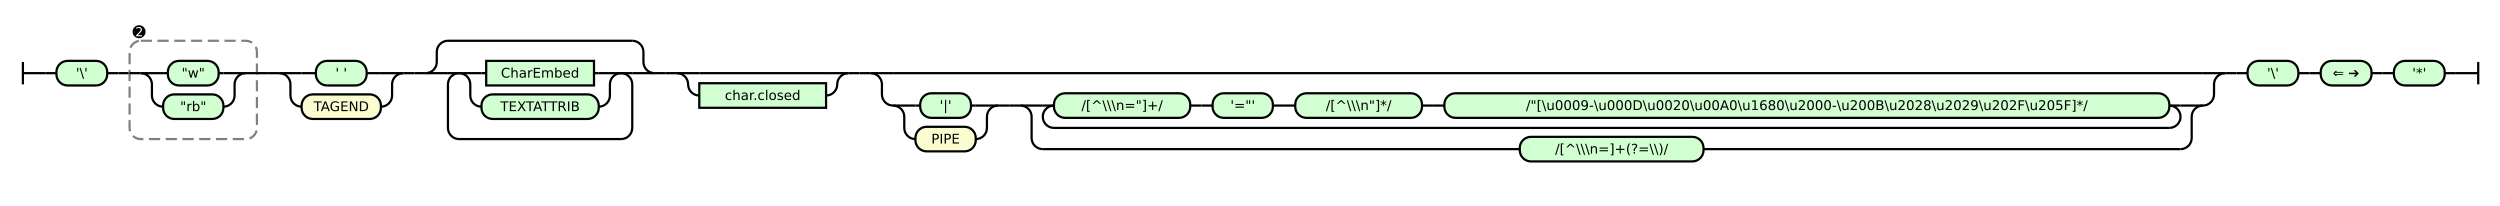
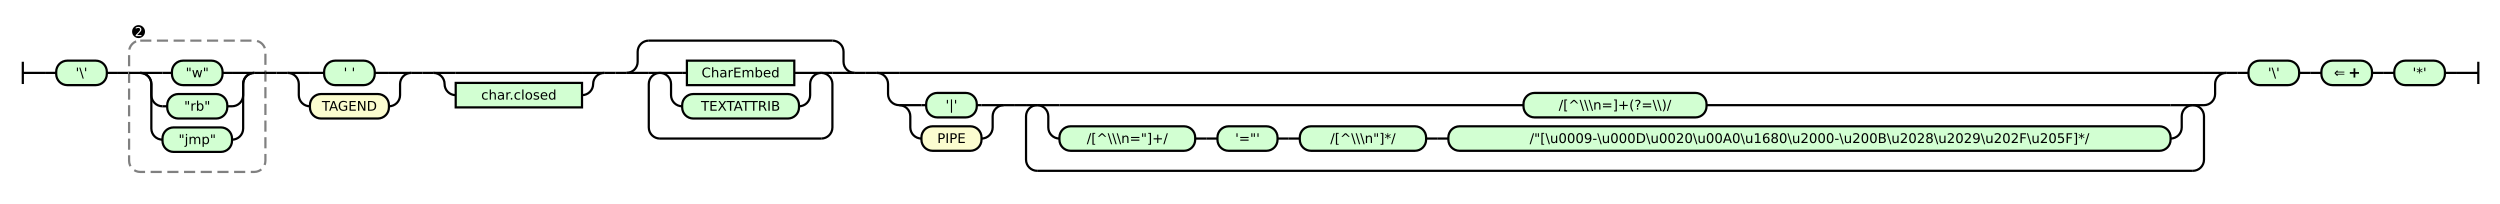
- <svg xmlns="http://www.w3.org/2000/svg" class="railroad-diagram" height="184" viewBox="0 0 2238.0 184" width="2238.0">
+ <svg xmlns="http://www.w3.org/2000/svg" class="railroad-diagram" height="183" viewBox="0 0 2246.5 183" width="2246.5">
  <g transform="translate(.5 .5)">
    <style>/*  */

    svg.railroad-diagram {
        background-color: hsl(30,20%,95%);
    }
    svg.railroad-diagram path {
        stroke-width: 2;
        stroke: black;
        fill: none;
    }
    svg.railroad-diagram text {
        font-size: 12px;
        text-anchor: middle;
        font-family: DejaVu Sans;
    }
    svg.railroad-diagram text.label {
        text-anchor:start;
    }
    svg.railroad-diagram text.comment {
        font-family: DejaVu Sans;
        font-size: 14px;
    }
    svg.railroad-diagram rect{
        stroke-width: 2;
        stroke: black;
        fill: rgb(210, 255, 210);
    }
    svg.railroad-diagram rect.group-box {
        stroke: gray;
        stroke-dasharray: 10 5;
        fill: none;
    }
    .terminal {
        font-family: DejaVu Sans;
    }
    svg.railroad-diagram g.altterminal rect {
        fill: rgb(251, 252, 207)
    }

/*  */
</style>
    <g>
      <path d="M 20 55 v 20 m 0 -10 h 20" />
    </g>
    <path d="M 40 65 h 10" />
    <g>
      <path d="M 50 65 h 0.0" />
-       <path d="M 2188.0 65 h 0.0" />
+       <path d="M 2196.5 65 h 0.0" />
      <g class="terminal ">
        <path d="M 50.0 65 h 0.0" />
        <path d="M 95.5 65 h 0.0" />
        <rect height="22" rx="10" ry="10" width="45.5" x="50.0" y="54" />
        <text x="72.75" y="69">'\'</text>
      </g>
      <path d="M 95.5 65 h 10" />
      <path d="M 105.5 65 h 10" />
      <g>
        <path d="M 115.5 65 h 0.0" />
-         <path d="M 229.5 65 h 0.0" />
-         <rect class="group-box" height="88" rx="10" ry="10" width="114.0" x="115.5" y="36" />
+         <path d="M 238.0 65 h 0.0" />
+         <rect class="group-box" height="118" rx="10" ry="10" width="122.5" x="115.5" y="36" />
        <g>
          <path d="M 115.5 65 h 10.0" />
-           <path d="M 219.5 65 h 10.0" />
+           <path d="M 228.0 65 h 10.0" />
          <g>
            <path d="M 125.5 65 h 0.0" />
-             <path d="M 219.5 65 h 0.0" />
+             <path d="M 228.0 65 h 0.0" />
            <path d="M 125.5 65 h 20" />
            <g class="terminal ">
-               <path d="M 145.5 65 h 4.25" />
-               <path d="M 195.25 65 h 4.25" />
-               <rect height="22" rx="10" ry="10" width="45.5" x="149.75" y="54" />
-               <text x="172.5" y="69">"w"</text>
-             </g>
-             <path d="M 199.5 65 h 20" />
+               <path d="M 145.5 65 h 8.5" />
+               <path d="M 199.5 65 h 8.5" />
+               <rect height="22" rx="10" ry="10" width="45.5" x="154.0" y="54" />
+               <text x="176.75" y="69">"w"</text>
+             </g>
+             <path d="M 208.0 65 h 20" />
            <path d="M 125.5 65 a 10 10 0 0 1 10 10 v 10 a 10 10 0 0 0 10 10" />
            <g class="terminal ">
-               <path d="M 145.5 95 h 0.0" />
-               <path d="M 199.5 95 h 0.0" />
-               <rect height="22" rx="10" ry="10" width="54.0" x="145.5" y="84" />
-               <text x="172.5" y="99">"rb"</text>
-             </g>
-             <path d="M 199.5 95 a 10 10 0 0 0 10 -10 v -10 a 10 10 0 0 1 10 -10" />
+               <path d="M 145.5 95 h 4.25" />
+               <path d="M 203.75 95 h 4.25" />
+               <rect height="22" rx="10" ry="10" width="54.0" x="149.75" y="84" />
+               <text x="176.75" y="99">"rb"</text>
+             </g>
+             <path d="M 208.0 95 a 10 10 0 0 0 10 -10 v -10 a 10 10 0 0 1 10 -10" />
+             <path d="M 125.5 65 a 10 10 0 0 1 10 10 v 40 a 10 10 0 0 0 10 10" />
+             <g class="terminal ">
+               <path d="M 145.5 125 h 0.0" />
+               <path d="M 208.0 125 h 0.0" />
+               <rect height="22" rx="10" ry="10" width="62.5" x="145.5" y="114" />
+               <text x="176.75" y="129">"jmp"</text>
+             </g>
+             <path d="M 208.0 125 a 10 10 0 0 0 10 -10 v -40 a 10 10 0 0 1 10 -10" />
          </g>
        </g>
        <g class="non-terminal ">
          <path d="M 115.5 28 h 0.0" />
          <path d="M 132.5 28 h 0.0" />
          <text class="comment" x="124.0" y="33">➋</text>
        </g>
      </g>
-       <path d="M 229.5 65 h 10" />
-       <path d="M 239.5 65 h 10" />
-       <g>
-         <path d="M 249.5 65 h 0.0" />
-         <path d="M 360.5 65 h 0.0" />
-         <path d="M 249.5 65 h 20" />
+       <path d="M 238.0 65 h 10" />
+       <path d="M 248.0 65 h 10" />
+       <g>
+         <path d="M 258.0 65 h 0.0" />
+         <path d="M 369.0 65 h 0.0" />
+         <path d="M 258.0 65 h 20" />
        <g class="terminal ">
-           <path d="M 269.5 65 h 12.75" />
-           <path d="M 327.75 65 h 12.75" />
-           <rect height="22" rx="10" ry="10" width="45.5" x="282.25" y="54" />
-           <text x="305.0" y="69">' '</text>
-         </g>
-         <path d="M 340.5 65 h 20" />
-         <path d="M 249.5 65 a 10 10 0 0 1 10 10 v 10 a 10 10 0 0 0 10 10" />
+           <path d="M 278.0 65 h 12.75" />
+           <path d="M 336.25 65 h 12.75" />
+           <rect height="22" rx="10" ry="10" width="45.5" x="290.75" y="54" />
+           <text x="313.5" y="69">' '</text>
+         </g>
+         <path d="M 349.0 65 h 20" />
+         <path d="M 258.0 65 a 10 10 0 0 1 10 10 v 10 a 10 10 0 0 0 10 10" />
        <g class="terminal altterminal">
-           <path d="M 269.5 95 h 0.0" />
-           <path d="M 340.5 95 h 0.0" />
-           <rect height="22" rx="10" ry="10" width="71.0" x="269.5" y="84" />
-           <text x="305.0" y="99">TAGEND</text>
-         </g>
-         <path d="M 340.5 95 a 10 10 0 0 0 10 -10 v -10 a 10 10 0 0 1 10 -10" />
-       </g>
-       <path d="M 360.5 65 h 10" />
-       <path d="M 370.5 65 h 10" />
-       <g>
-         <path d="M 380.5 65 h 0.0" />
-         <path d="M 585.5 65 h 0.0" />
-         <path d="M 380.5 65 a 10 10 0 0 0 10 -10 v -9 a 10 10 0 0 1 10 -10" />
-         <g>
-           <path d="M 400.5 36 h 165.0" />
-         </g>
-         <path d="M 565.5 36 a 10 10 0 0 1 10 10 v 9 a 10 10 0 0 0 10 10" />
-         <path d="M 380.5 65 h 20" />
-         <g>
-           <path d="M 400.5 65 h 0.0" />
-           <path d="M 565.5 65 h 0.0" />
-           <path d="M 400.5 65 h 10" />
-           <g>
-             <path d="M 410.5 65 h 0.0" />
-             <path d="M 555.5 65 h 0.0" />
-             <path d="M 410.5 65 h 20" />
-             <g class="non-terminal ">
-               <path d="M 430.5 65 h 4.25" />
-               <path d="M 531.25 65 h 4.25" />
-               <rect height="22" width="96.5" x="434.75" y="54" />
-               <text x="483.0" y="69">CharEmbed</text>
-             </g>
-             <path d="M 535.5 65 h 20" />
-             <path d="M 410.5 65 a 10 10 0 0 1 10 10 v 10 a 10 10 0 0 0 10 10" />
+           <path d="M 278.0 95 h 0.0" />
+           <path d="M 349.0 95 h 0.0" />
+           <rect height="22" rx="10" ry="10" width="71.0" x="278.0" y="84" />
+           <text x="313.5" y="99">TAGEND</text>
+         </g>
+         <path d="M 349.0 95 a 10 10 0 0 0 10 -10 v -10 a 10 10 0 0 1 10 -10" />
+       </g>
+       <path d="M 369.0 65 h 10" />
+       <path d="M 379.0 65 h 10" />
+       <g>
+         <path d="M 389.0 65 h 0.0" />
+         <path d="M 542.5 65 h 0.0" />
+         <path d="M 389.0 65 h 20" />
+         <g>
+           <path d="M 409.0 65 h 113.5" />
+         </g>
+         <path d="M 522.5 65 h 20" />
+         <path d="M 389.0 65 a 10 10 0 0 1 10 10 v 0 a 10 10 0 0 0 10 10" />
+         <g class="non-terminal ">
+           <path d="M 409.0 85 h 0.0" />
+           <path d="M 522.5 85 h 0.0" />
+           <rect height="22" width="113.5" x="409.0" y="74" />
+           <text x="465.75" y="89">char.closed</text>
+         </g>
+         <path d="M 522.5 85 a 10 10 0 0 0 10 -10 v 0 a 10 10 0 0 1 10 -10" />
+       </g>
+       <path d="M 542.5 65 h 10" />
+       <path d="M 552.5 65 h 10" />
+       <g>
+         <path d="M 562.5 65 h 0.0" />
+         <path d="M 767.5 65 h 0.0" />
+         <path d="M 562.5 65 a 10 10 0 0 0 10 -10 v -9 a 10 10 0 0 1 10 -10" />
+         <g>
+           <path d="M 582.5 36 h 165.0" />
+         </g>
+         <path d="M 747.5 36 a 10 10 0 0 1 10 10 v 9 a 10 10 0 0 0 10 10" />
+         <path d="M 562.5 65 h 20" />
+         <g>
+           <path d="M 582.5 65 h 0.0" />
+           <path d="M 747.5 65 h 0.0" />
+           <path d="M 582.5 65 h 10" />
+           <g>
+             <path d="M 592.5 65 h 0.0" />
+             <path d="M 737.5 65 h 0.0" />
            <g>
-               <path d="M 430.5 95 h 0.0" />
-               <path d="M 535.5 95 h 0.0" />
-               <g class="terminal ">
-                 <path d="M 430.5 95 h 0.0" />
-                 <path d="M 535.5 95 h 0.0" />
-                 <rect height="22" rx="10" ry="10" width="105.0" x="430.5" y="84" />
-                 <text x="483.0" y="99">TEXTATTRIB</text>
+               <path d="M 592.5 65 h 0.0" />
+               <path d="M 737.5 65 h 0.0" />
+               <path d="M 592.5 65 h 20" />
+               <g class="non-terminal ">
+                 <path d="M 612.5 65 h 4.25" />
+                 <path d="M 713.25 65 h 4.25" />
+                 <rect height="22" width="96.5" x="616.75" y="54" />
+                 <text x="665.0" y="69">CharEmbed</text>
              </g>
-             </g>
-             <path d="M 535.5 95 a 10 10 0 0 0 10 -10 v -10 a 10 10 0 0 1 10 -10" />
-           </g>
-           <path d="M 555.5 65 h 10" />
-           <path d="M 410.5 65 a 10 10 0 0 0 -10 10 v 39 a 10 10 0 0 0 10 10" />
-           <g>
-             <path d="M 410.5 124 h 145.0" />
-           </g>
-           <path d="M 555.5 124 a 10 10 0 0 0 10 -10 v -39 a 10 10 0 0 0 -10 -10" />
-         </g>
-         <path d="M 565.5 65 h 20" />
-       </g>
-       <path d="M 585.5 65 h 10" />
-       <path d="M 595.5 65 h 10" />
-       <g>
-         <path d="M 605.5 65 h 0.0" />
-         <path d="M 759.0 65 h 0.0" />
-         <path d="M 605.5 65 h 20" />
-         <g>
-           <path d="M 625.5 65 h 113.5" />
-         </g>
-         <path d="M 739.0 65 h 20" />
-         <path d="M 605.5 65 a 10 10 0 0 1 10 10 v 0 a 10 10 0 0 0 10 10" />
-         <g class="non-terminal ">
-           <path d="M 625.5 85 h 0.0" />
-           <path d="M 739.0 85 h 0.0" />
-           <rect height="22" width="113.5" x="625.5" y="74" />
-           <text x="682.25" y="89">char.closed</text>
-         </g>
-         <path d="M 739.0 85 a 10 10 0 0 0 10 -10 v 0 a 10 10 0 0 1 10 -10" />
-       </g>
-       <path d="M 759.0 65 h 10" />
-       <path d="M 769.0 65 h 10" />
-       <g>
-         <path d="M 779.0 65 h 0.0" />
-         <path d="M 1991.5 65 h 0.0" />
-         <path d="M 779.0 65 h 20" />
-         <g>
-           <path d="M 799.0 65 h 1172.5" />
-         </g>
-         <path d="M 1971.5 65 h 20" />
-         <path d="M 779.0 65 a 10 10 0 0 1 10 10 v 9 a 10 10 0 0 0 10 10" />
-         <g>
-           <path d="M 799.0 94 h 0.0" />
-           <path d="M 1971.5 94 h 0.0" />
-           <g>
-             <path d="M 799.0 94 h 0.0" />
-             <path d="M 893.0 94 h 0.0" />
-             <path d="M 799.0 94 h 20" />
-             <g class="terminal ">
-               <path d="M 819.0 94 h 4.25" />
-               <path d="M 868.75 94 h 4.25" />
-               <rect height="22" rx="10" ry="10" width="45.5" x="823.25" y="83" />
-               <text x="846.0" y="98">'|'</text>
-             </g>
-             <path d="M 873.0 94 h 20" />
-             <path d="M 799.0 94 a 10 10 0 0 1 10 10 v 10 a 10 10 0 0 0 10 10" />
-             <g class="terminal altterminal">
-               <path d="M 819.0 124 h 0.0" />
-               <path d="M 873.0 124 h 0.0" />
-               <rect height="22" rx="10" ry="10" width="54.0" x="819.0" y="113" />
-               <text x="846.0" y="128">PIPE</text>
-             </g>
-             <path d="M 873.0 124 a 10 10 0 0 0 10 -10 v -10 a 10 10 0 0 1 10 -10" />
-           </g>
-           <path d="M 893.0 94 h 10" />
-           <path d="M 903.0 94 h 10" />
-           <g>
-             <path d="M 913.0 94 h 0.0" />
-             <path d="M 1971.5 94 h 0.0" />
-             <path d="M 913.0 94 h 20" />
-             <g>
-               <path d="M 933.0 94 h 0.0" />
-               <path d="M 1951.5 94 h 0.0" />
-               <path d="M 933.0 94 h 10" />
+               <path d="M 717.5 65 h 20" />
+               <path d="M 592.5 65 a 10 10 0 0 1 10 10 v 10 a 10 10 0 0 0 10 10" />
              <g>
-                 <path d="M 943.0 94 h 0.0" />
-                 <path d="M 1941.5 94 h 0.0" />
+                 <path d="M 612.5 95 h 0.0" />
+                 <path d="M 717.5 95 h 0.0" />
                <g class="terminal ">
-                   <path d="M 943.0 94 h 0.0" />
-                   <path d="M 1065.0 94 h 0.0" />
-                   <rect height="22" rx="10" ry="10" width="122.0" x="943.0" y="83" />
-                   <text x="1004.0" y="98">/[^\\\n="]+/</text>
-                 </g>
-                 <path d="M 1065.0 94 h 10" />
-                 <path d="M 1075.0 94 h 10" />
-                 <g class="terminal ">
-                   <path d="M 1085.0 94 h 0.0" />
-                   <path d="M 1139.0 94 h 0.0" />
-                   <rect height="22" rx="10" ry="10" width="54.0" x="1085.0" y="83" />
-                   <text x="1112.0" y="98">'="'</text>
-                 </g>
-                 <path d="M 1139.0 94 h 10" />
-                 <path d="M 1149.0 94 h 10" />
-                 <g class="terminal ">
-                   <path d="M 1159.0 94 h 0.0" />
-                   <path d="M 1272.5 94 h 0.0" />
-                   <rect height="22" rx="10" ry="10" width="113.5" x="1159.0" y="83" />
-                   <text x="1215.75" y="98">/[^\\\n"]*/</text>
-                 </g>
-                 <path d="M 1272.5 94 h 10" />
-                 <path d="M 1282.5 94 h 10" />
-                 <g class="terminal ">
-                   <path d="M 1292.5 94 h 0.0" />
-                   <path d="M 1941.5 94 h 0.0" />
-                   <rect height="22" rx="10" ry="10" width="649.0" x="1292.5" y="83" />
-                   <text x="1617.0" y="98">/"[\u0009-\u000D\u0020\u00A0\u1680\u2000-\u200B\u2028\u2029\u202F\u205F]*/</text>
+                   <path d="M 612.5 95 h 0.0" />
+                   <path d="M 717.5 95 h 0.0" />
+                   <rect height="22" rx="10" ry="10" width="105.0" x="612.5" y="84" />
+                   <text x="665.0" y="99">TEXTATTRIB</text>
                </g>
              </g>
-               <path d="M 1941.5 94 h 10" />
-               <path d="M 943.0 94 a 10 10 0 0 0 -10 10 v 0 a 10 10 0 0 0 10 10" />
+               <path d="M 717.5 95 a 10 10 0 0 0 10 -10 v -10 a 10 10 0 0 1 10 -10" />
+             </g>
+           </g>
+           <path d="M 737.5 65 h 10" />
+           <path d="M 592.5 65 a 10 10 0 0 0 -10 10 v 39 a 10 10 0 0 0 10 10" />
+           <g>
+             <path d="M 592.5 124 h 145.0" />
+           </g>
+           <path d="M 737.5 124 a 10 10 0 0 0 10 -10 v -39 a 10 10 0 0 0 -10 -10" />
+         </g>
+         <path d="M 747.5 65 h 20" />
+       </g>
+       <path d="M 767.5 65 h 10" />
+       <path d="M 777.5 65 h 10" />
+       <g>
+         <path d="M 787.5 65 h 0.0" />
+         <path d="M 2000.0 65 h 0.0" />
+         <path d="M 787.5 65 h 20" />
+         <g>
+           <path d="M 807.5 65 h 1172.5" />
+         </g>
+         <path d="M 1980.0 65 h 20" />
+         <path d="M 787.5 65 a 10 10 0 0 1 10 10 v 9 a 10 10 0 0 0 10 10" />
+         <g>
+           <path d="M 807.5 94 h 0.0" />
+           <path d="M 1980.0 94 h 0.0" />
+           <g>
+             <path d="M 807.5 94 h 0.0" />
+             <path d="M 901.5 94 h 0.0" />
+             <path d="M 807.5 94 h 20" />
+             <g class="terminal ">
+               <path d="M 827.5 94 h 4.25" />
+               <path d="M 877.25 94 h 4.25" />
+               <rect height="22" rx="10" ry="10" width="45.5" x="831.75" y="83" />
+               <text x="854.5" y="98">'|'</text>
+             </g>
+             <path d="M 881.5 94 h 20" />
+             <path d="M 807.5 94 a 10 10 0 0 1 10 10 v 10 a 10 10 0 0 0 10 10" />
+             <g class="terminal altterminal">
+               <path d="M 827.5 124 h 0.0" />
+               <path d="M 881.5 124 h 0.0" />
+               <rect height="22" rx="10" ry="10" width="54.0" x="827.5" y="113" />
+               <text x="854.5" y="128">PIPE</text>
+             </g>
+             <path d="M 881.5 124 a 10 10 0 0 0 10 -10 v -10 a 10 10 0 0 1 10 -10" />
+           </g>
+           <path d="M 901.5 94 h 10" />
+           <path d="M 911.5 94 h 10" />
+           <g>
+             <path d="M 921.5 94 h 0.0" />
+             <path d="M 1980.0 94 h 0.0" />
+             <path d="M 921.5 94 h 10" />
+             <g>
+               <path d="M 931.5 94 h 0.0" />
+               <path d="M 1970.0 94 h 0.0" />
              <g>
-                 <path d="M 943.0 114 h 998.5" />
+                 <path d="M 931.5 94 h 0.0" />
+                 <path d="M 1970.0 94 h 0.0" />
+                 <path d="M 931.5 94 h 20" />
+                 <g class="terminal ">
+                   <path d="M 951.5 94 h 417.0" />
+                   <path d="M 1533.0 94 h 417.0" />
+                   <rect height="22" rx="10" ry="10" width="164.5" x="1368.5" y="83" />
+                   <text x="1450.75" y="98">/[^\\\n=]+(?=\\)/</text>
+                 </g>
+                 <path d="M 1950.0 94 h 20" />
+                 <path d="M 931.5 94 a 10 10 0 0 1 10 10 v 10 a 10 10 0 0 0 10 10" />
+                 <g>
+                   <path d="M 951.5 124 h 0.0" />
+                   <path d="M 1950.0 124 h 0.0" />
+                   <g class="terminal ">
+                     <path d="M 951.5 124 h 0.0" />
+                     <path d="M 1073.5 124 h 0.0" />
+                     <rect height="22" rx="10" ry="10" width="122.0" x="951.5" y="113" />
+                     <text x="1012.5" y="128">/[^\\\n="]+/</text>
+                   </g>
+                   <path d="M 1073.5 124 h 10" />
+                   <path d="M 1083.5 124 h 10" />
+                   <g class="terminal ">
+                     <path d="M 1093.5 124 h 0.0" />
+                     <path d="M 1147.5 124 h 0.0" />
+                     <rect height="22" rx="10" ry="10" width="54.0" x="1093.5" y="113" />
+                     <text x="1120.5" y="128">'="'</text>
+                   </g>
+                   <path d="M 1147.5 124 h 10" />
+                   <path d="M 1157.5 124 h 10" />
+                   <g class="terminal ">
+                     <path d="M 1167.5 124 h 0.0" />
+                     <path d="M 1281.0 124 h 0.0" />
+                     <rect height="22" rx="10" ry="10" width="113.5" x="1167.5" y="113" />
+                     <text x="1224.25" y="128">/[^\\\n"]*/</text>
+                   </g>
+                   <path d="M 1281.0 124 h 10" />
+                   <path d="M 1291.0 124 h 10" />
+                   <g class="terminal ">
+                     <path d="M 1301.0 124 h 0.0" />
+                     <path d="M 1950.0 124 h 0.0" />
+                     <rect height="22" rx="10" ry="10" width="649.0" x="1301.0" y="113" />
+                     <text x="1625.5" y="128">/"[\u0009-\u000D\u0020\u00A0\u1680\u2000-\u200B\u2028\u2029\u202F\u205F]*/</text>
+                   </g>
+                 </g>
+                 <path d="M 1950.0 124 a 10 10 0 0 0 10 -10 v -10 a 10 10 0 0 1 10 -10" />
              </g>
-               <path d="M 1941.5 114 a 10 10 0 0 0 10 -10 v 0 a 10 10 0 0 0 -10 -10" />
-             </g>
-             <path d="M 1951.5 94 h 20" />
-             <path d="M 913.0 94 a 10 10 0 0 1 10 10 v 19 a 10 10 0 0 0 10 10" />
+             </g>
+             <path d="M 1970.0 94 h 10" />
+             <path d="M 931.5 94 a 10 10 0 0 0 -10 10 v 39 a 10 10 0 0 0 10 10" />
            <g>
-               <path d="M 933.0 133 h 427.0" />
-               <path d="M 1524.5 133 h 427.0" />
-               <g class="terminal ">
-                 <path d="M 1360.0 133 h 0.0" />
-                 <path d="M 1524.5 133 h 0.0" />
-                 <rect height="22" rx="10" ry="10" width="164.5" x="1360.0" y="122" />
-                 <text x="1442.25" y="137">/[^\\\n=]+(?=\\)/</text>
-               </g>
-             </g>
-             <path d="M 1951.5 133 a 10 10 0 0 0 10 -10 v -19 a 10 10 0 0 1 10 -10" />
-           </g>
-         </g>
-         <path d="M 1971.5 94 a 10 10 0 0 0 10 -10 v -9 a 10 10 0 0 1 10 -10" />
-       </g>
-       <path d="M 1991.5 65 h 10" />
-       <path d="M 2001.5 65 h 10" />
+               <path d="M 931.5 153 h 1038.5" />
+             </g>
+             <path d="M 1970.0 153 a 10 10 0 0 0 10 -10 v -39 a 10 10 0 0 0 -10 -10" />
+           </g>
+         </g>
+         <path d="M 1980.0 94 a 10 10 0 0 0 10 -10 v -9 a 10 10 0 0 1 10 -10" />
+       </g>
+       <path d="M 2000.0 65 h 10" />
+       <path d="M 2010.0 65 h 10" />
      <g class="terminal ">
-         <path d="M 2011.5 65 h 0.0" />
-         <path d="M 2057.0 65 h 0.0" />
-         <rect height="22" rx="10" ry="10" width="45.5" x="2011.5" y="54" />
-         <text x="2034.25" y="69">'\'</text>
-       </g>
-       <path d="M 2057.0 65 h 10" />
-       <path d="M 2067.0 65 h 10" />
+         <path d="M 2020.0 65 h 0.0" />
+         <path d="M 2065.5 65 h 0.0" />
+         <rect height="22" rx="10" ry="10" width="45.5" x="2020.0" y="54" />
+         <text x="2042.75" y="69">'\'</text>
+       </g>
+       <path d="M 2065.5 65 h 10" />
+       <path d="M 2075.5 65 h 10" />
      <g class="terminal ">
-         <path d="M 2077.0 65 h 0.0" />
-         <path d="M 2122.5 65 h 0.0" />
-         <rect height="22" rx="10" ry="10" width="45.5" x="2077.0" y="54" />
-         <text x="2099.75" y="69">⇐ ➔</text>
-       </g>
-       <path d="M 2122.5 65 h 10" />
-       <path d="M 2132.5 65 h 10" />
+         <path d="M 2085.5 65 h 0.0" />
+         <path d="M 2131.0 65 h 0.0" />
+         <rect height="22" rx="10" ry="10" width="45.5" x="2085.5" y="54" />
+         <text x="2108.25" y="69">⇐ ➕</text>
+       </g>
+       <path d="M 2131.0 65 h 10" />
+       <path d="M 2141.0 65 h 10" />
      <g class="terminal ">
-         <path d="M 2142.5 65 h 0.0" />
-         <path d="M 2188.0 65 h 0.0" />
-         <rect height="22" rx="10" ry="10" width="45.5" x="2142.5" y="54" />
-         <text x="2165.25" y="69">'*'</text>
+         <path d="M 2151.0 65 h 0.0" />
+         <path d="M 2196.5 65 h 0.0" />
+         <rect height="22" rx="10" ry="10" width="45.5" x="2151.0" y="54" />
+         <text x="2173.75" y="69">'*'</text>
      </g>
    </g>
-     <path d="M 2188.0 65 h 10" />
-     <path d="M 2198.0 65 h 20 m 0 -10 v 20" />
+     <path d="M 2196.5 65 h 10" />
+     <path d="M 2206.5 65 h 20 m 0 -10 v 20" />
  </g>
</svg>
